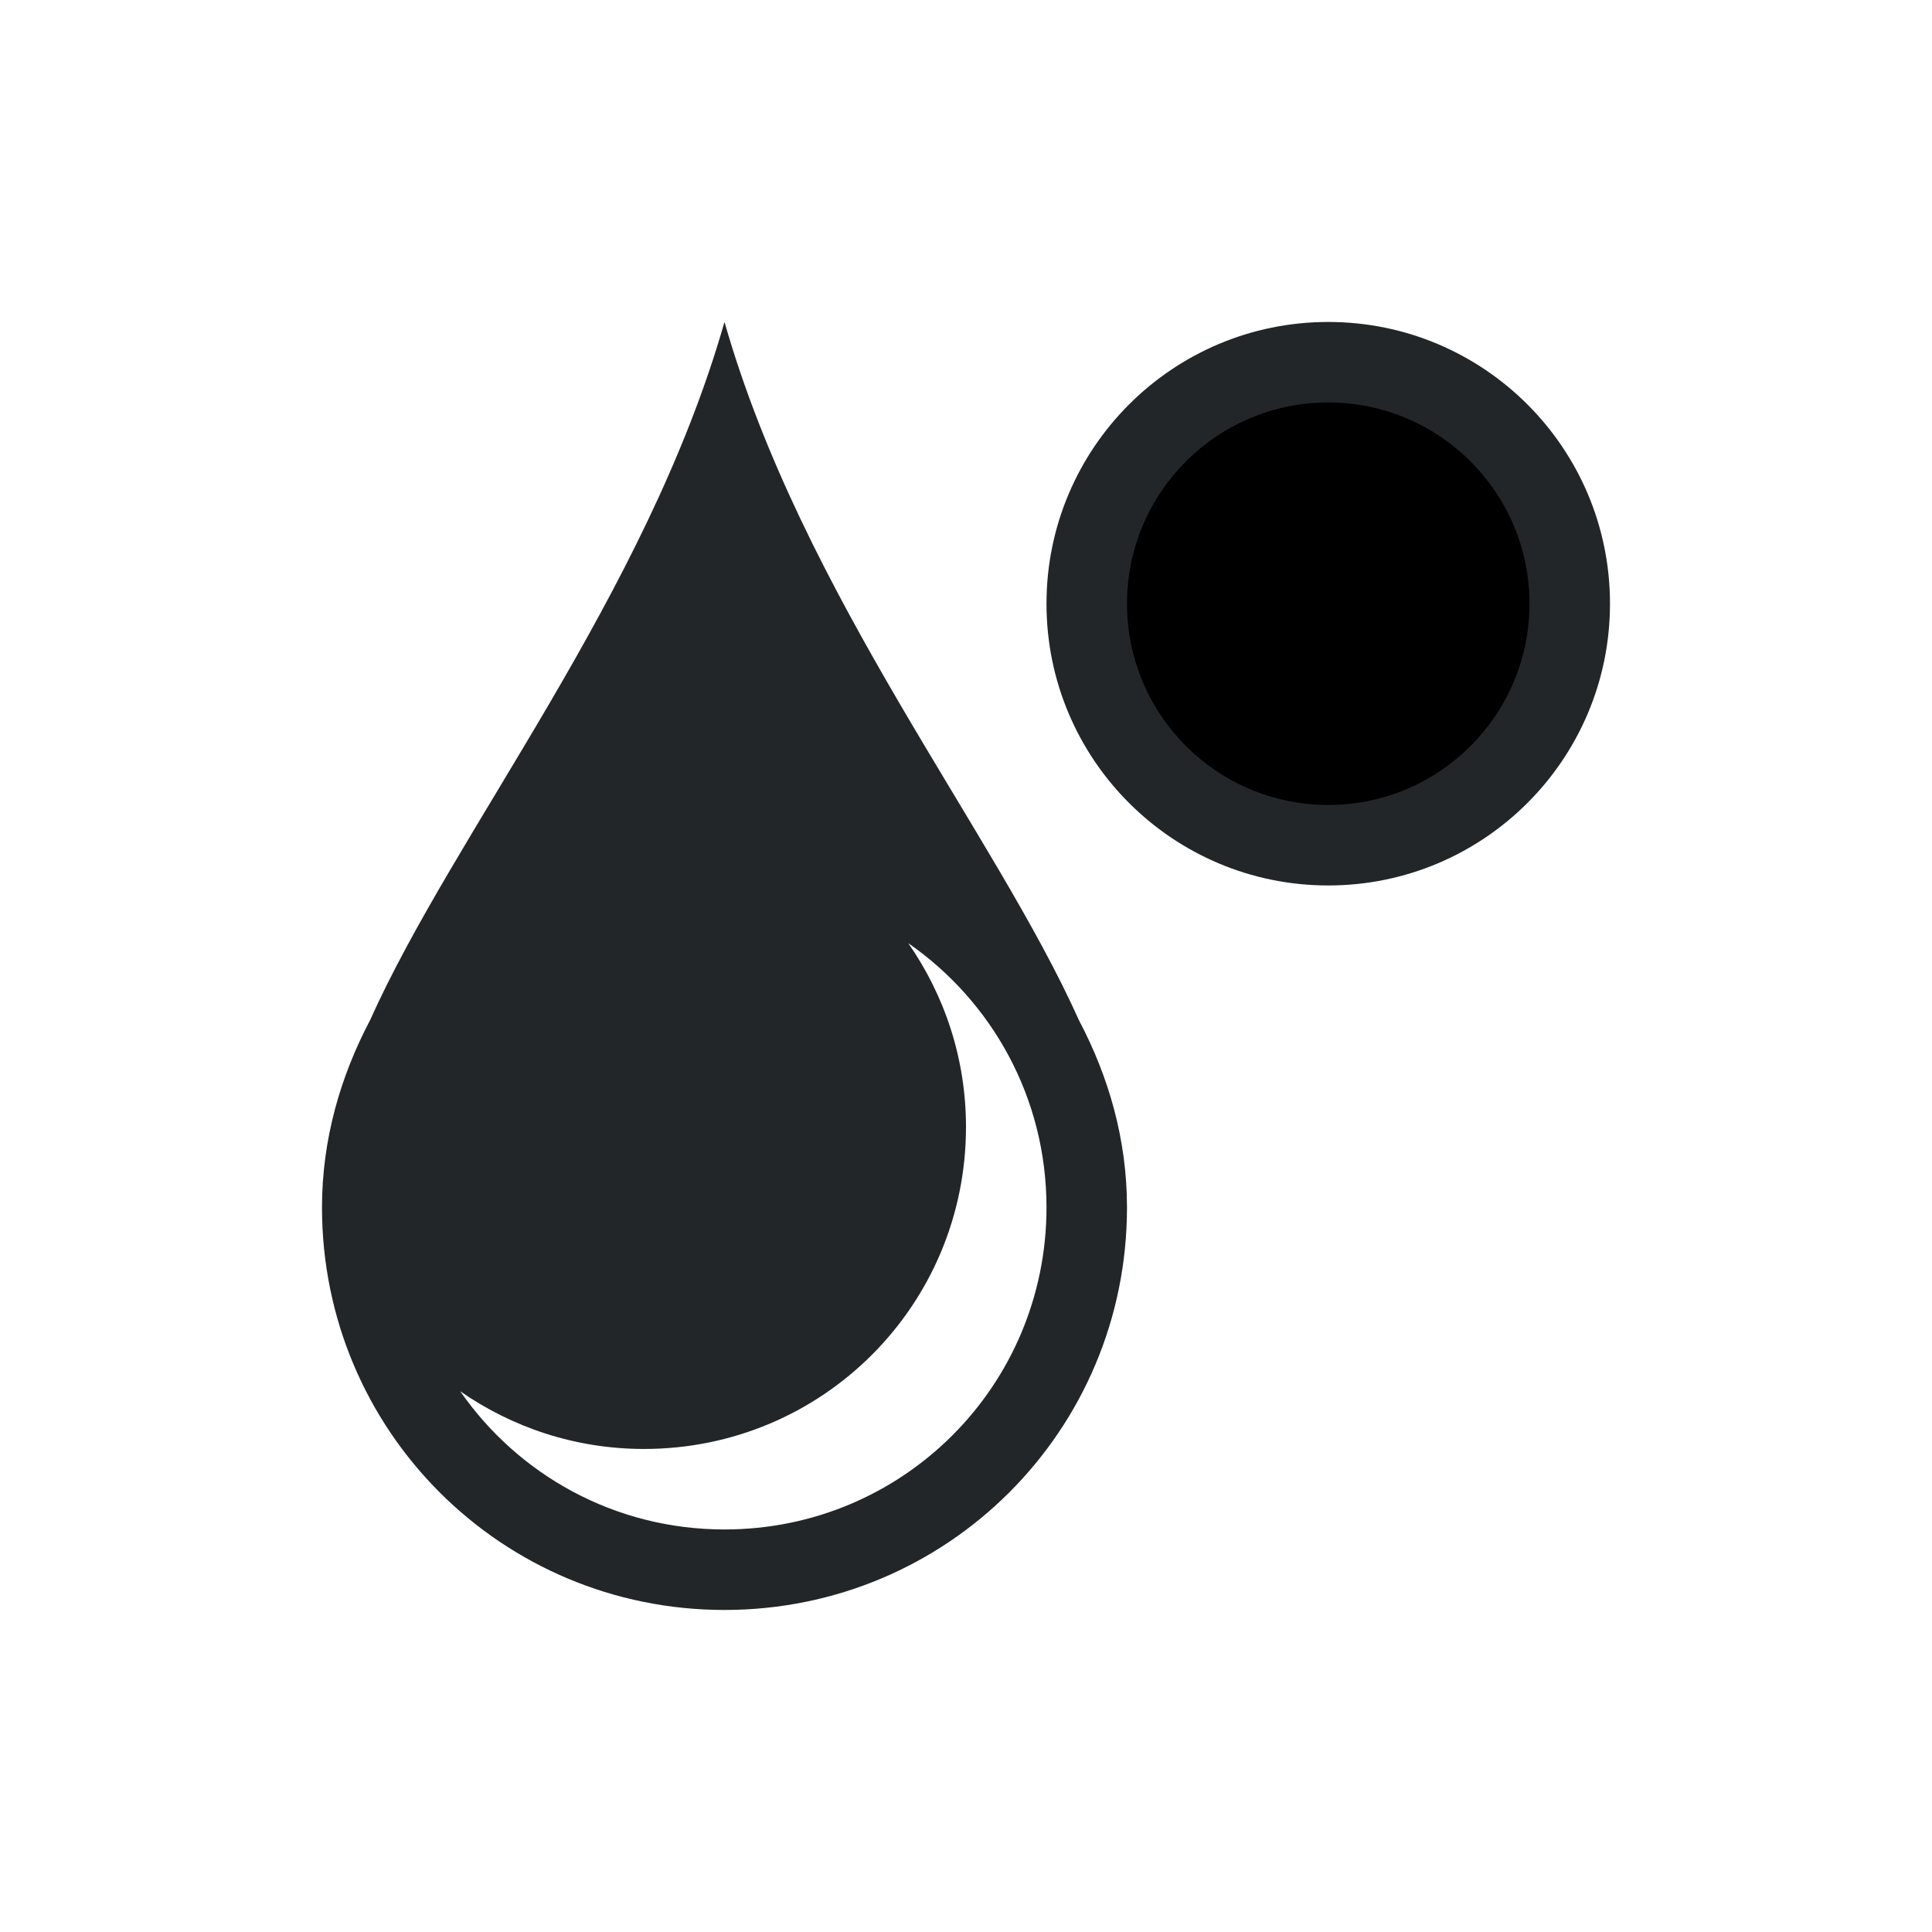
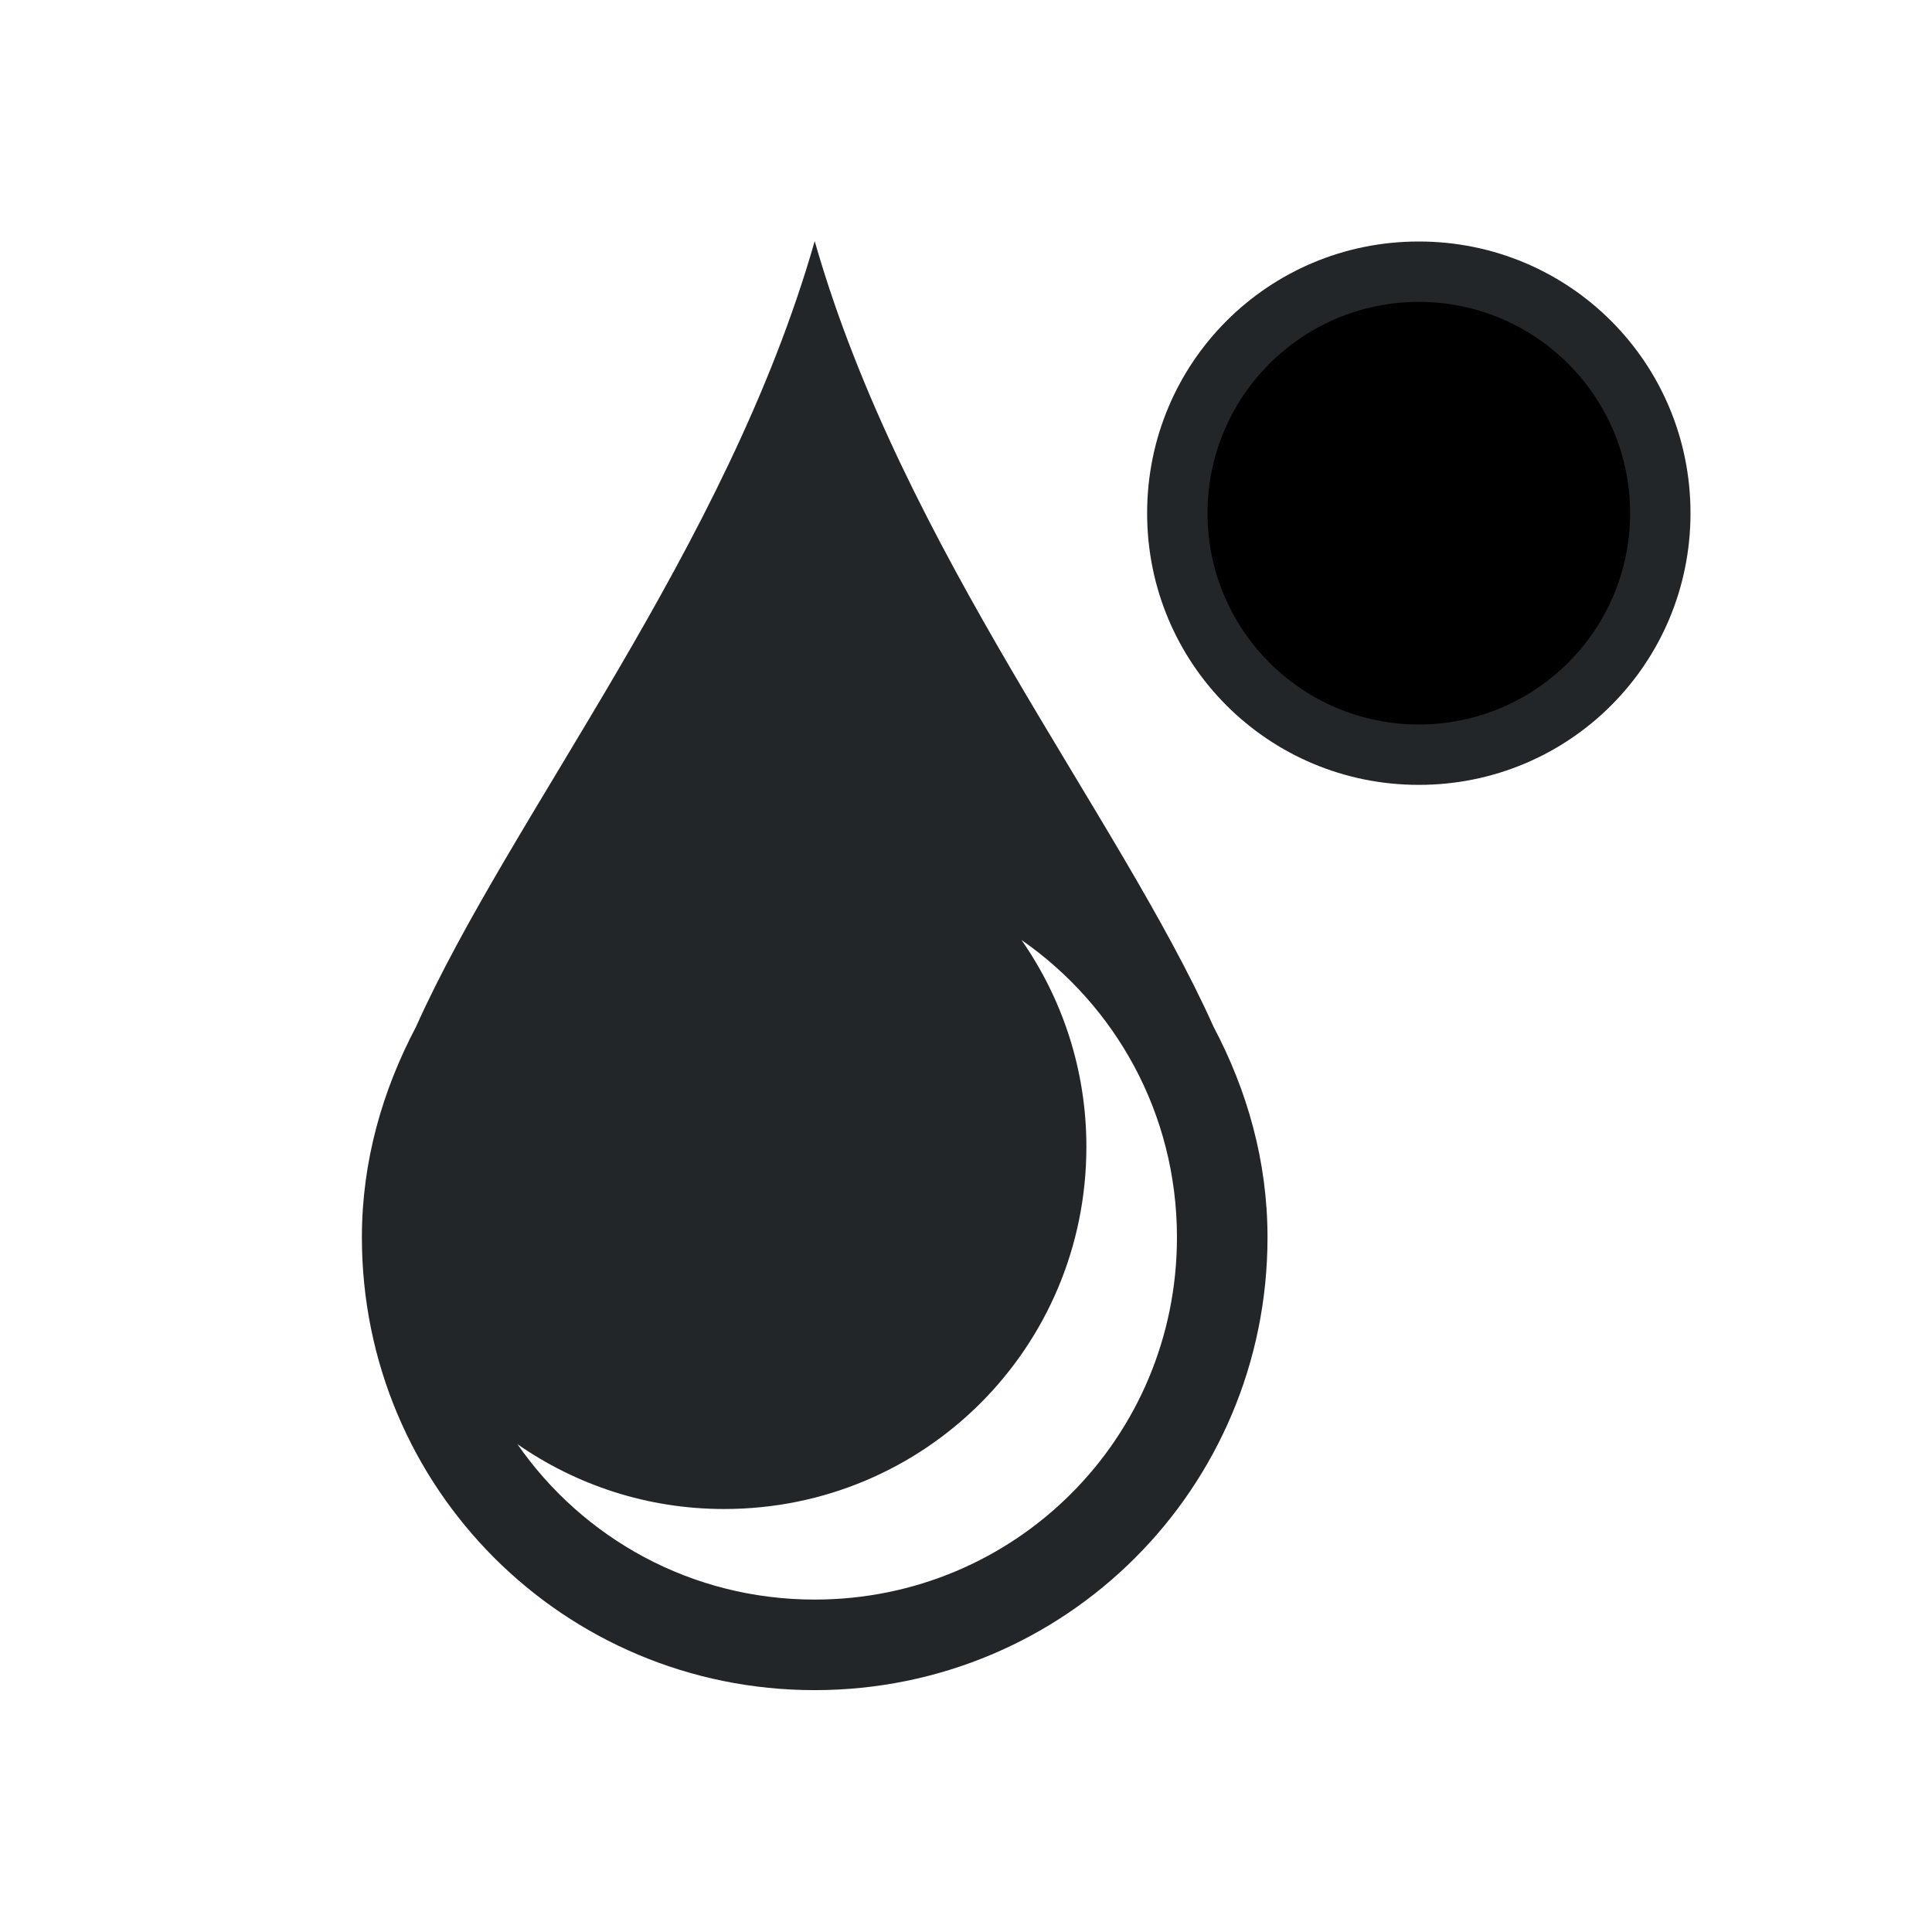
- <svg xmlns="http://www.w3.org/2000/svg" viewBox="0 0 24 24">
+ <svg xmlns="http://www.w3.org/2000/svg" viewBox="0 0 32 32">
  <defs id="defs3051">
    <style type="text/css" id="current-color-scheme">
      .ColorScheme-Text {
        color:#232629;
      }
      </style>
  </defs>
-   <g transform="translate(1 1)">
-     <g transform="translate(-378.8571-540.0765)">
-       <g style="fill:currentColor;fill-opacity:1;stroke:none" class="ColorScheme-Text">
-         <path d="m386.857 543.076c-.973 3.405-3.354 6.332-4.404 8.676-.367.697-.596 1.479-.596 2.324 0 2.77 2.23 5 5 5 2.77 0 5-2.23 5-5 0-.845-.228-1.627-.596-2.324-1.05-2.344-3.431-5.271-4.404-8.676m2.283 7.717c1.038.721 1.717 1.918 1.717 3.283 0 2.216-1.784 4-4 4-1.365 0-2.562-.679-3.283-1.717.647.45 1.432.717 2.283.717 2.216 0 4-1.784 4-4 0-.851-.267-1.636-.717-2.283" />
-         <rect width="7" height="7" x="390.857" y="543.076" rx="3.5" />
-       </g>
-       <rect y="544.076" x="391.857" height="5" width="5" rx="2.5" />
-     </g>
-   </g>
+   <path style="fill:currentColor;fill-opacity:1;stroke:none" d="M 13.494 3.994 C 12.035 9.102 8.464 13.494 6.889 17.01 C 6.338 18.055 5.994 19.227 5.994 20.494 C 5.994 24.649 9.339 27.994 13.494 27.994 C 17.649 27.994 20.994 24.649 20.994 20.494 C 20.994 19.227 20.654 18.055 20.102 17.01 C 18.527 13.495 14.954 9.102 13.494 3.994 z M 23.5 4 C 21.007 4 19 6.007 19 8.5 C 19 10.993 21.007 13 23.5 13 C 25.993 13 28 10.993 28 8.5 C 28 6.007 25.993 4 23.5 4 z M 16.92 15.57 C 18.477 16.652 19.494 18.447 19.494 20.494 C 19.494 23.818 16.818 26.494 13.494 26.494 C 11.447 26.494 9.652 25.477 8.57 23.92 C 9.541 24.595 10.718 24.994 11.994 24.994 C 15.318 24.994 17.994 22.318 17.994 18.994 C 17.994 17.718 17.595 16.541 16.92 15.57 z " id="path38" class="ColorScheme-Text" />
+   <rect id="rect42" height="7" rx="3.5" y="5" x="20" width="7" />
</svg>
